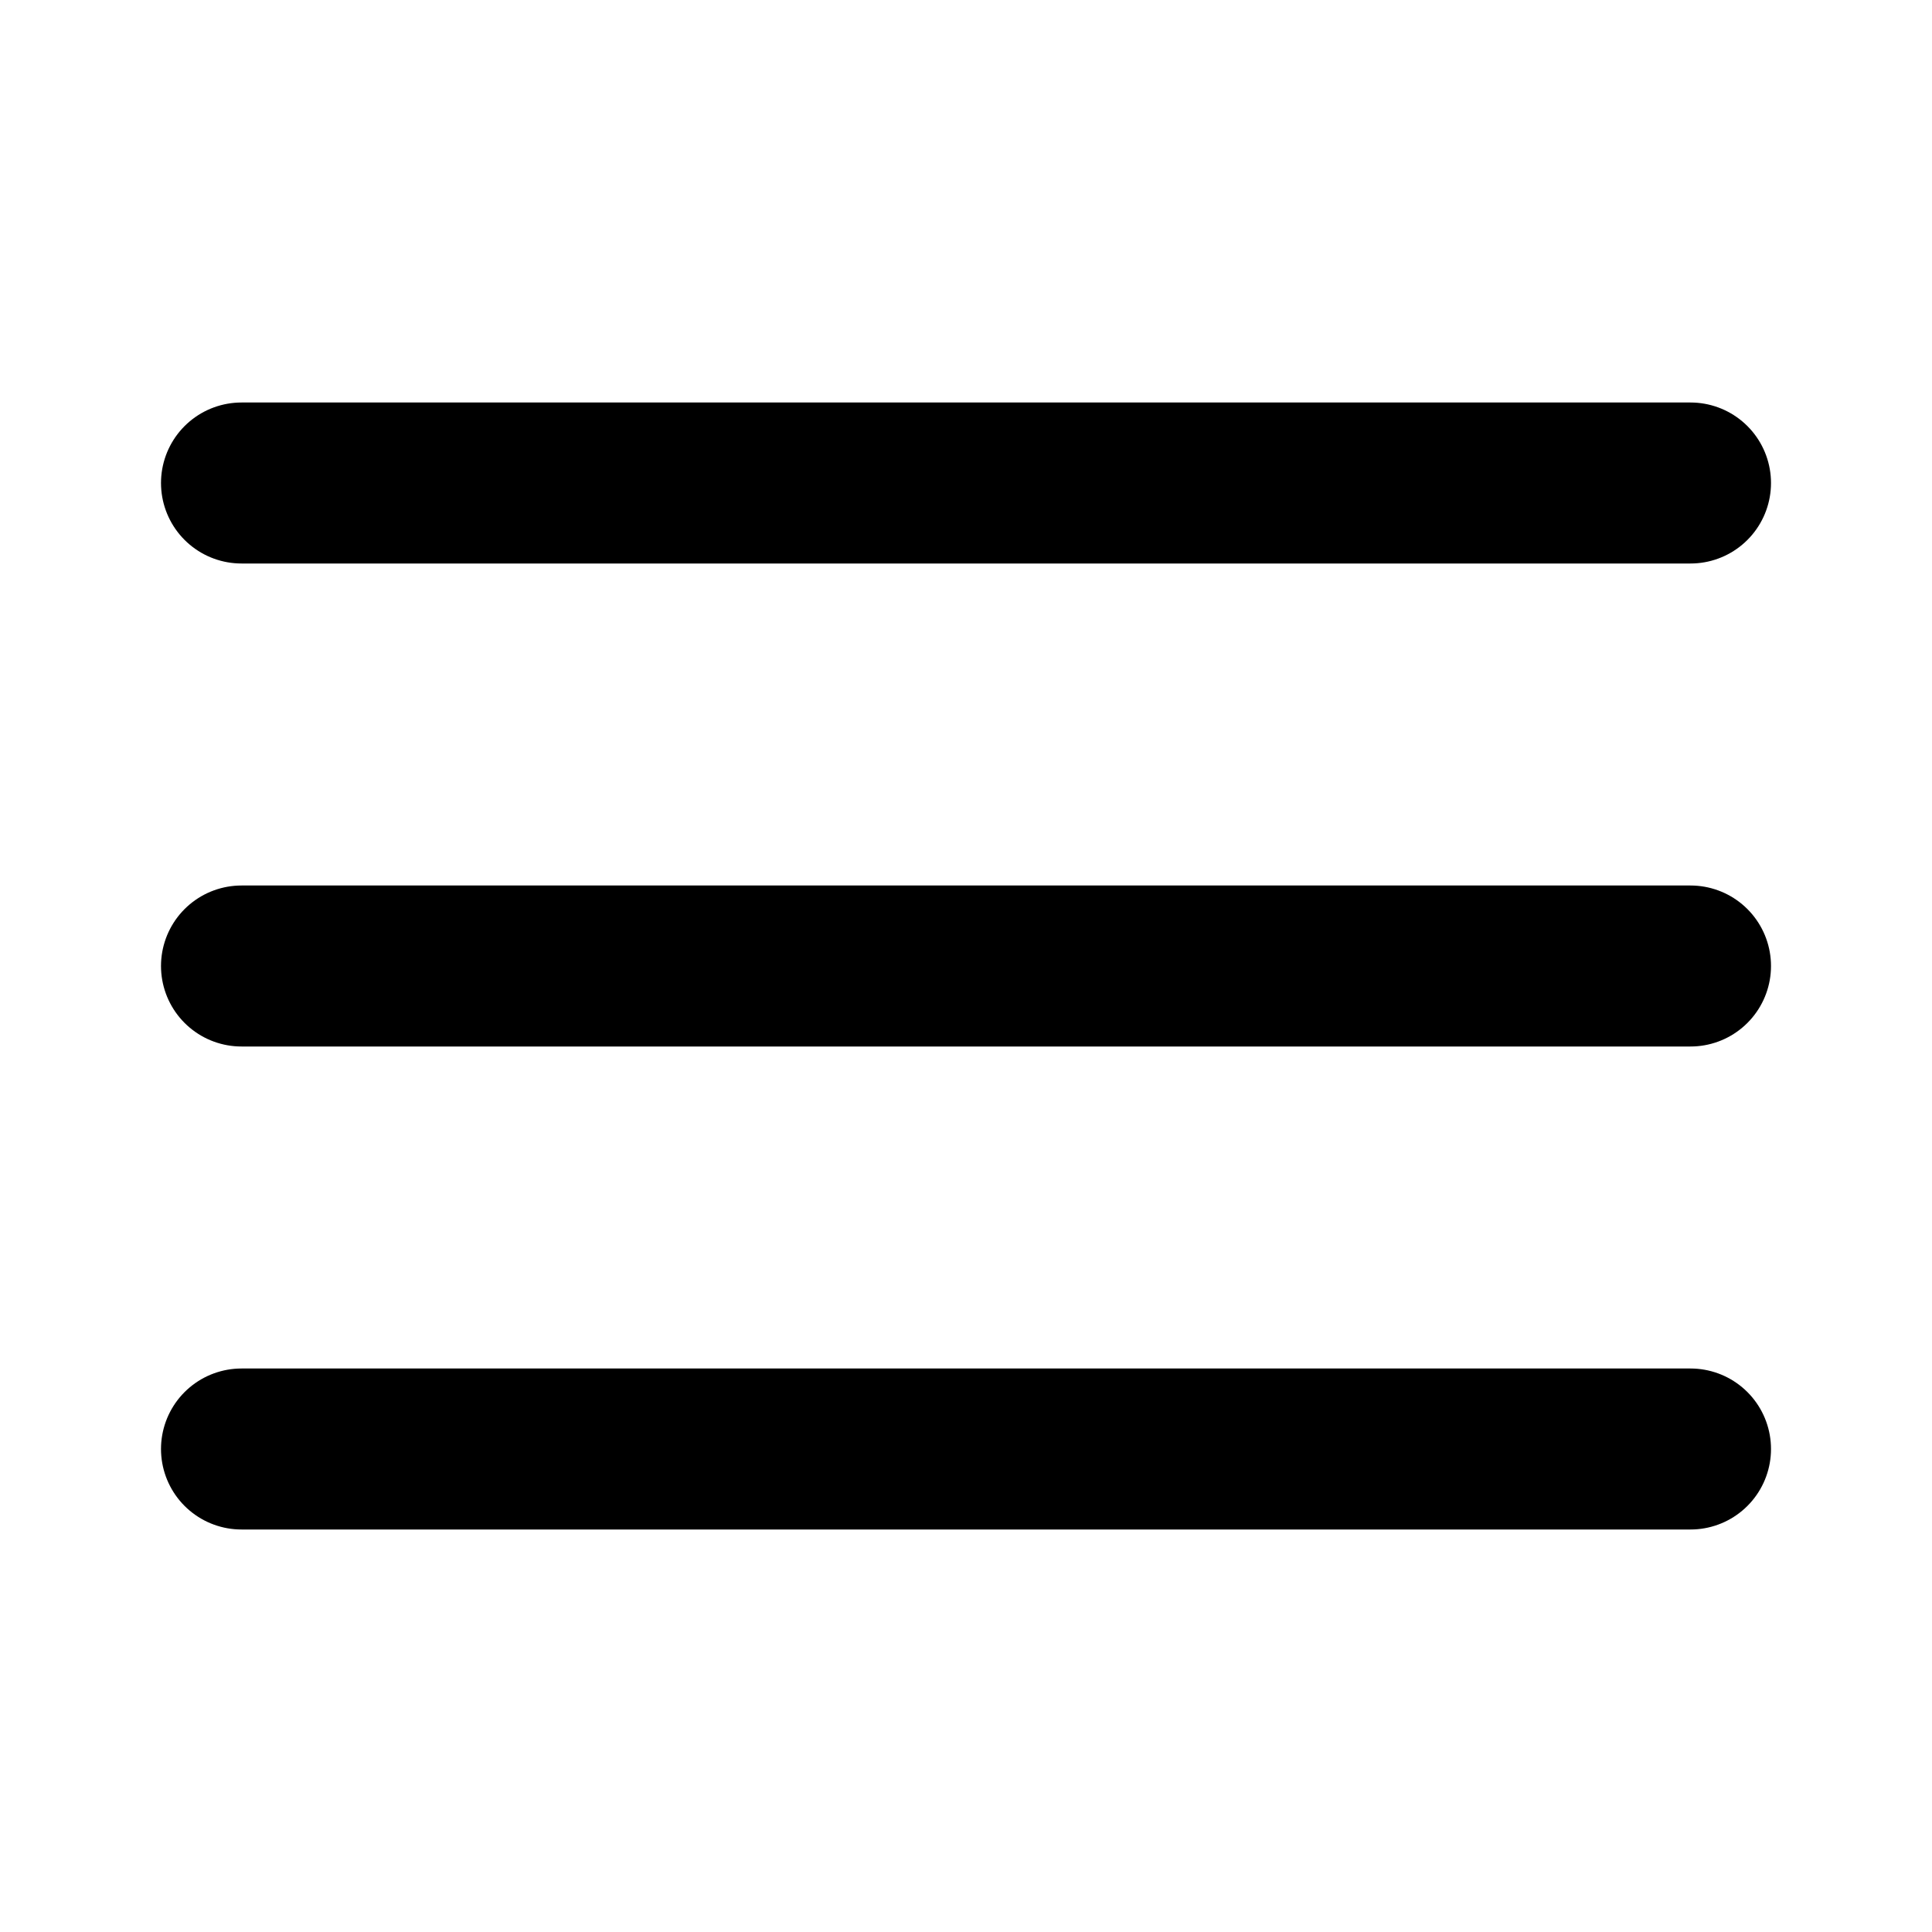
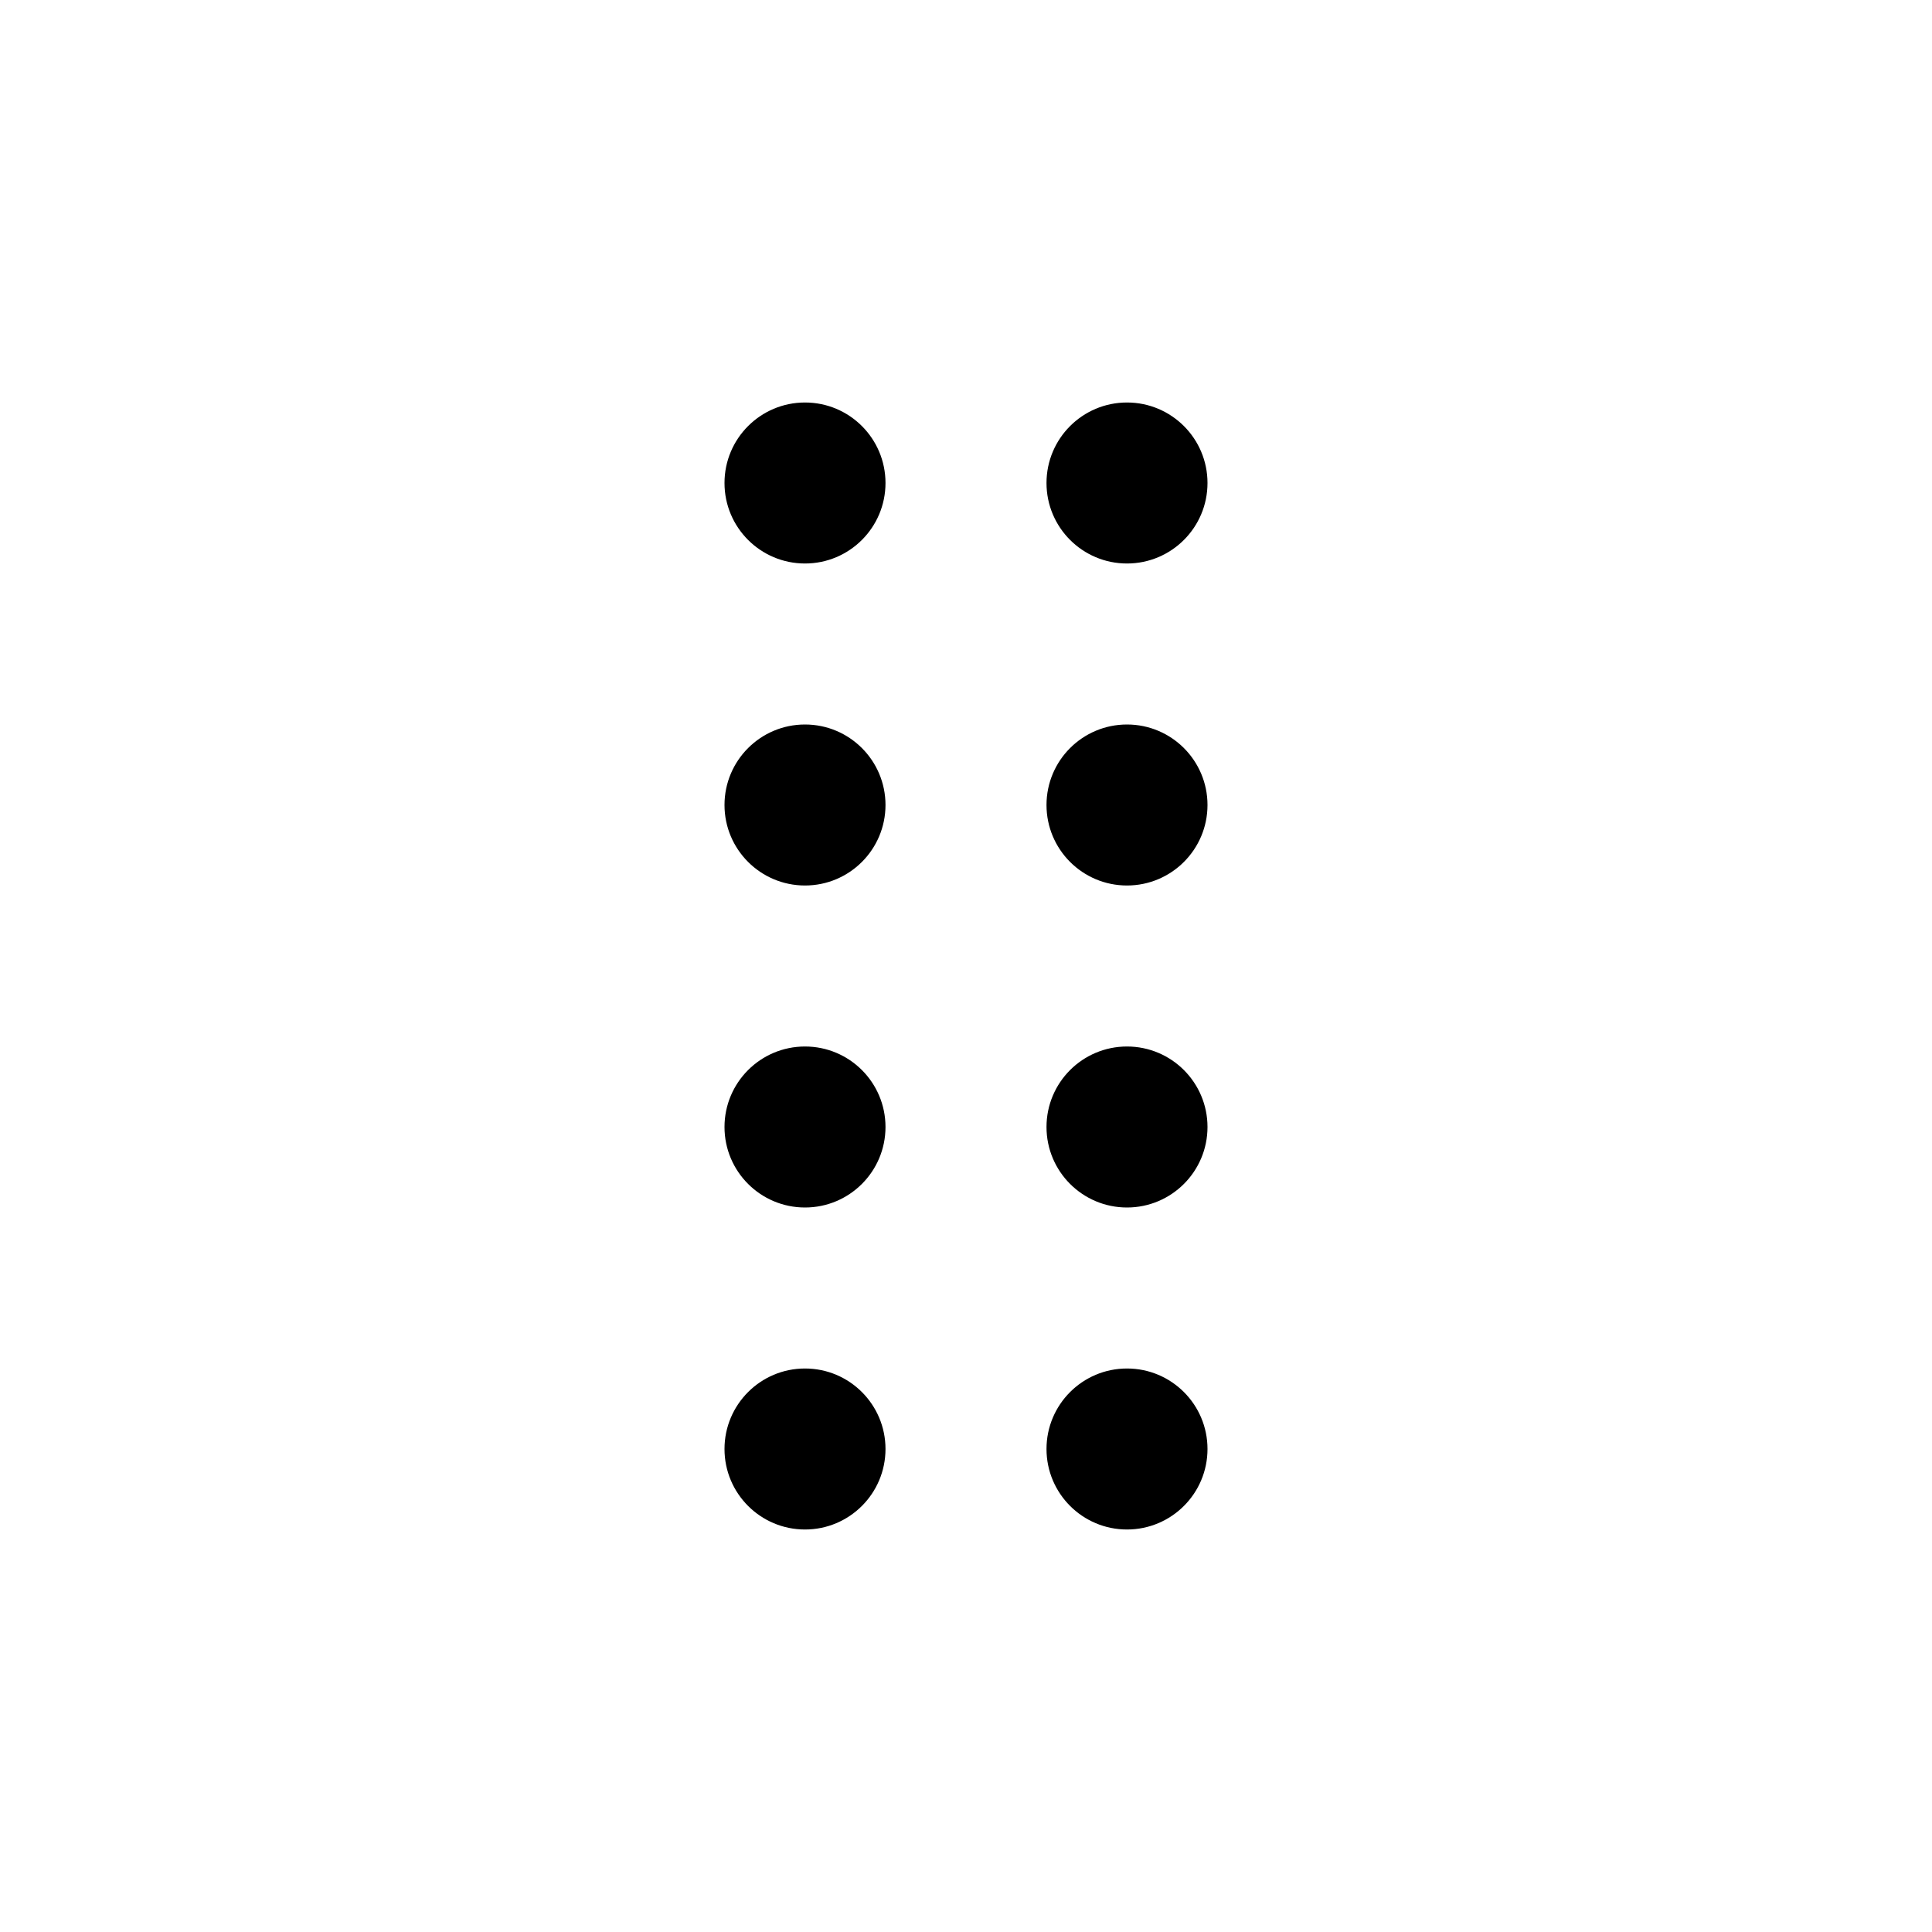
<svg xmlns="http://www.w3.org/2000/svg" width="48px" height="48px" viewBox="0 0 48 48" version="1.1">
-   <g id="handle" stroke="none" stroke-width="1" fill="none" fill-rule="evenodd" stroke-linecap="round" stroke-linejoin="round">
-     <polyline id="直线-5" stroke="#000000" stroke-width="4" points="6 12 36.414 12 42 12" />
-     <polyline id="直线-5" stroke="#000000" stroke-width="4" points="6 24 36.414 24 42 24" />
-     <polyline id="直线-5" stroke="#000000" stroke-width="4" points="6 36 36.414 36 42 36" />
+   <g id="handle" stroke="none" stroke-width="1" fill="none" fill-rule="evenodd">
+     <circle id="椭圆形" fill="#000000" cx="20" cy="12" r="2" />
+     <circle id="椭圆形" fill="#000000" cx="20" cy="20" r="2" />
+     <circle id="椭圆形" fill="#000000" cx="20" cy="28" r="2" />
+     <circle id="椭圆形" fill="#000000" cx="20" cy="36" r="2" />
+     <circle id="椭圆形" fill="#000000" cx="28" cy="12" r="2" />
+     <circle id="椭圆形" fill="#000000" cx="28" cy="20" r="2" />
+     <circle id="椭圆形" fill="#000000" cx="28" cy="28" r="2" />
+     <circle id="椭圆形" fill="#000000" cx="28" cy="36" r="2" />
  </g>
</svg>
